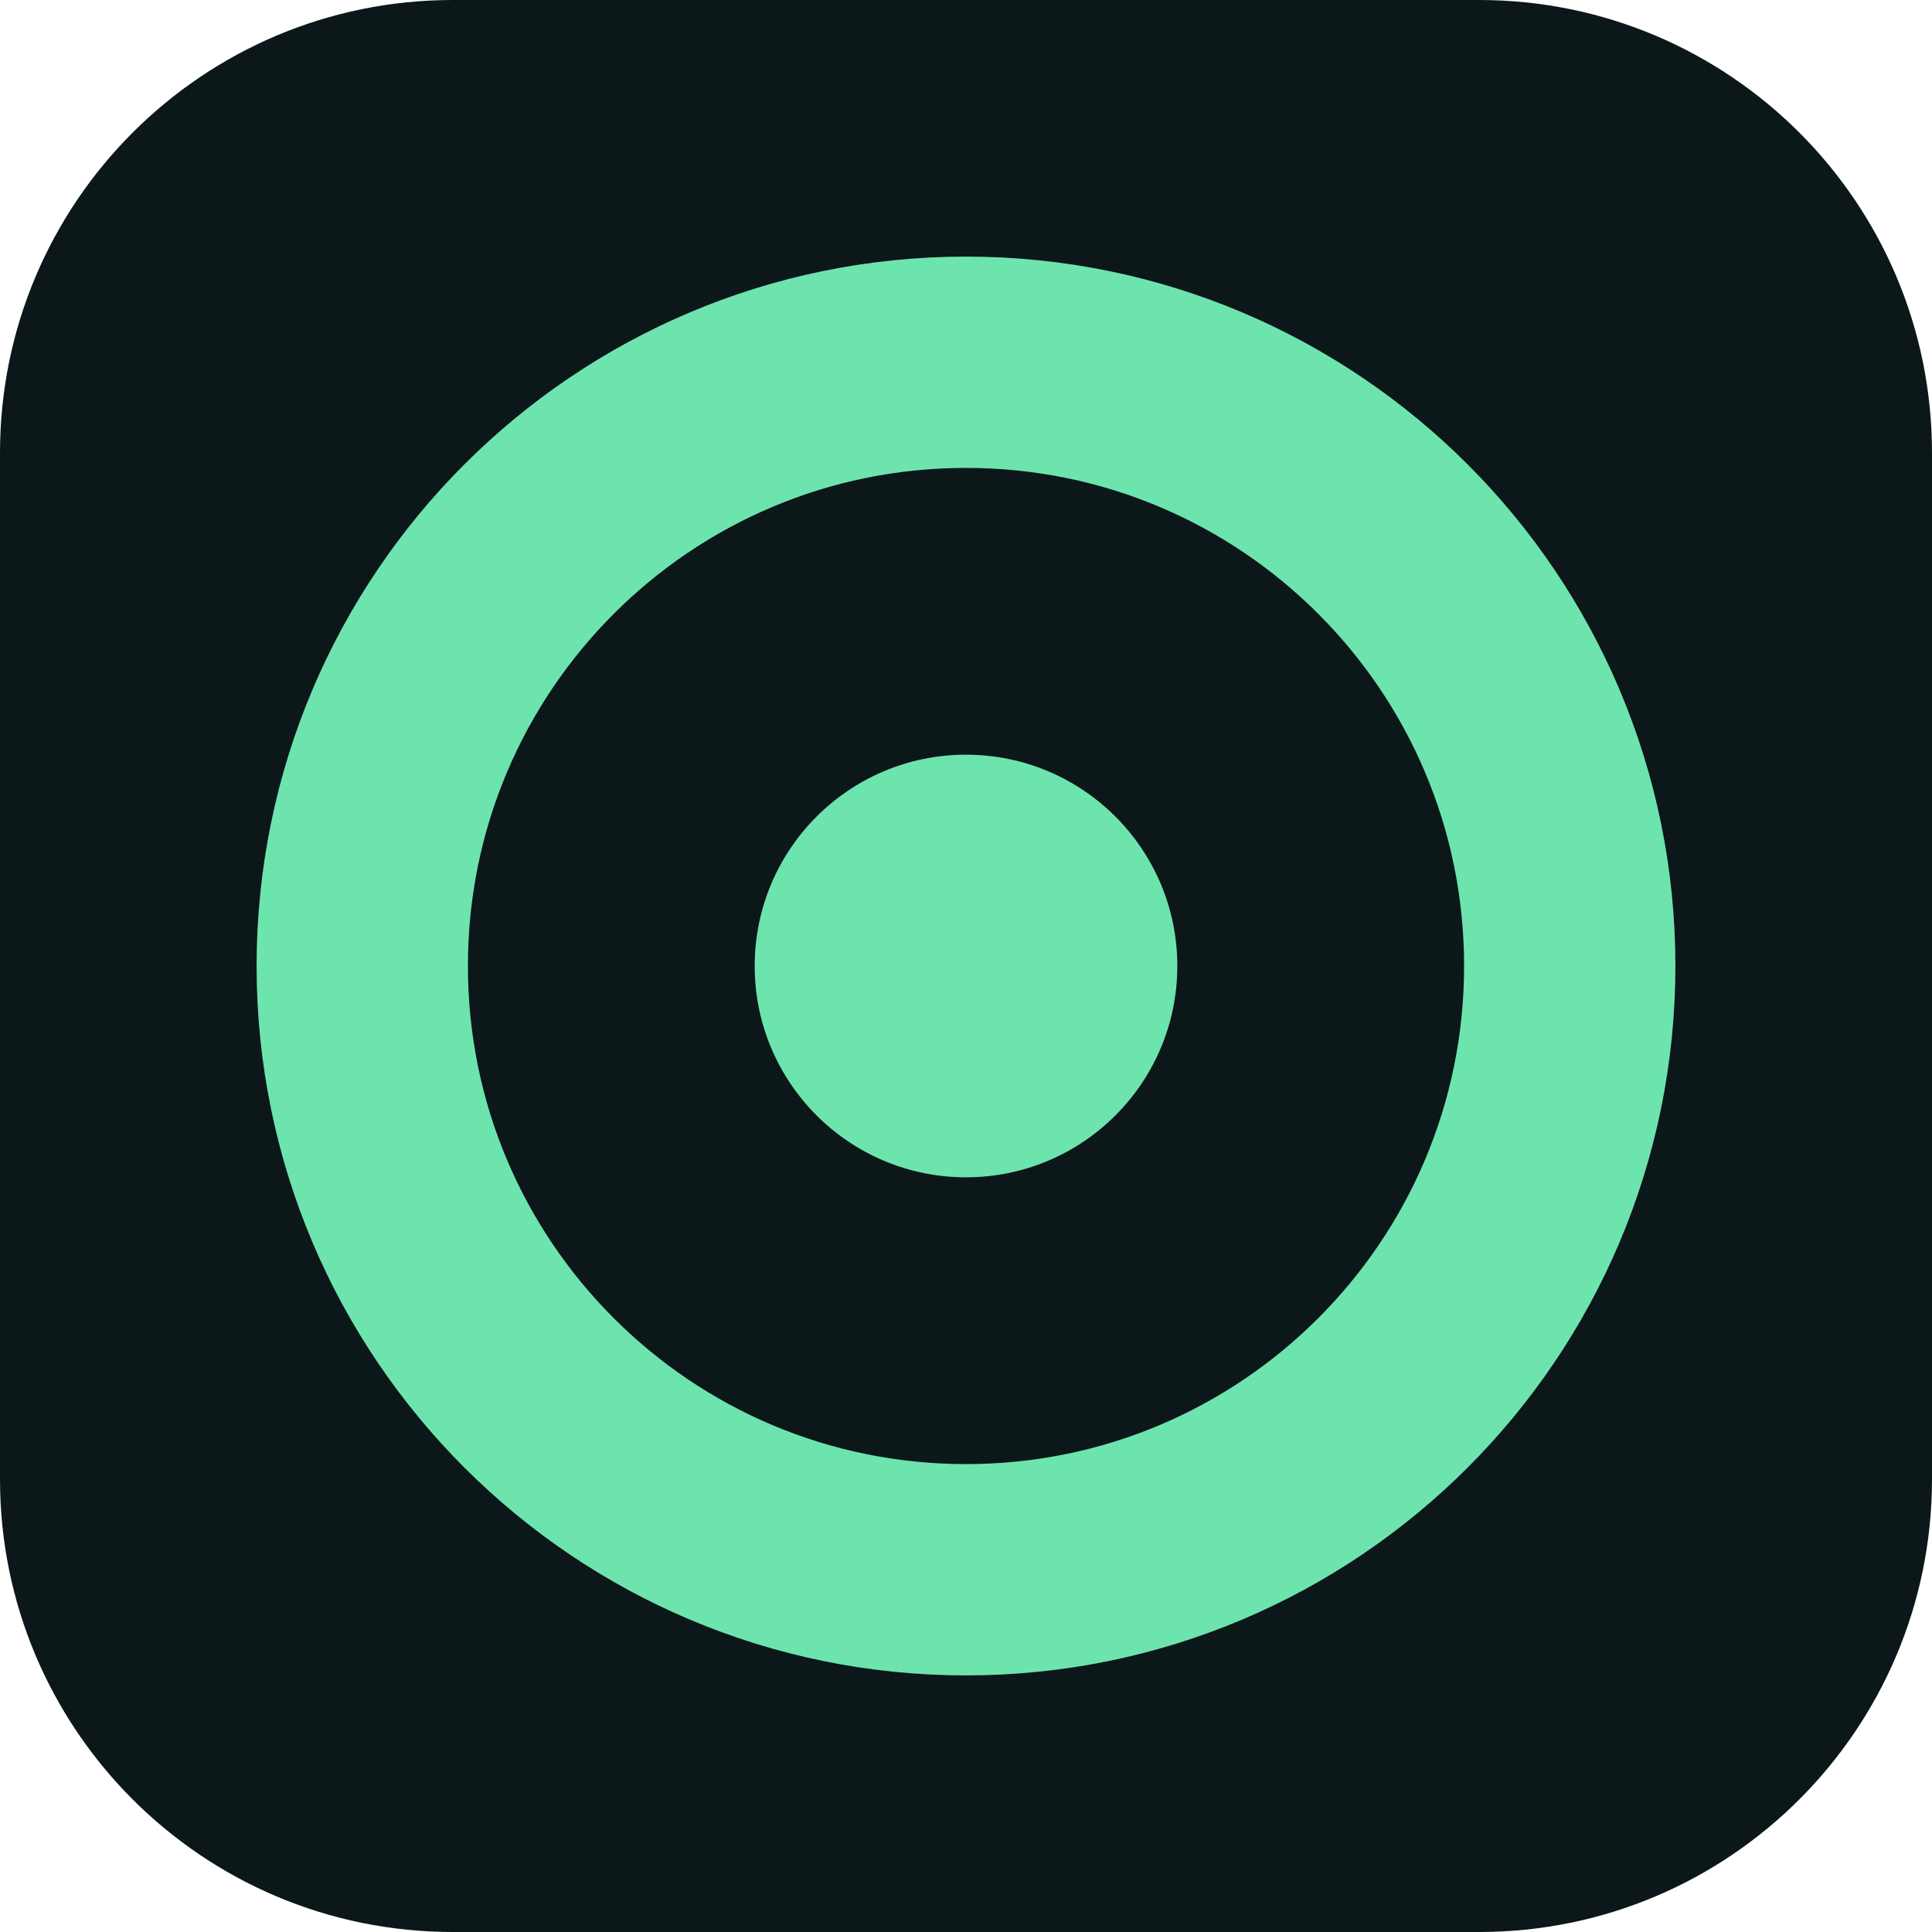
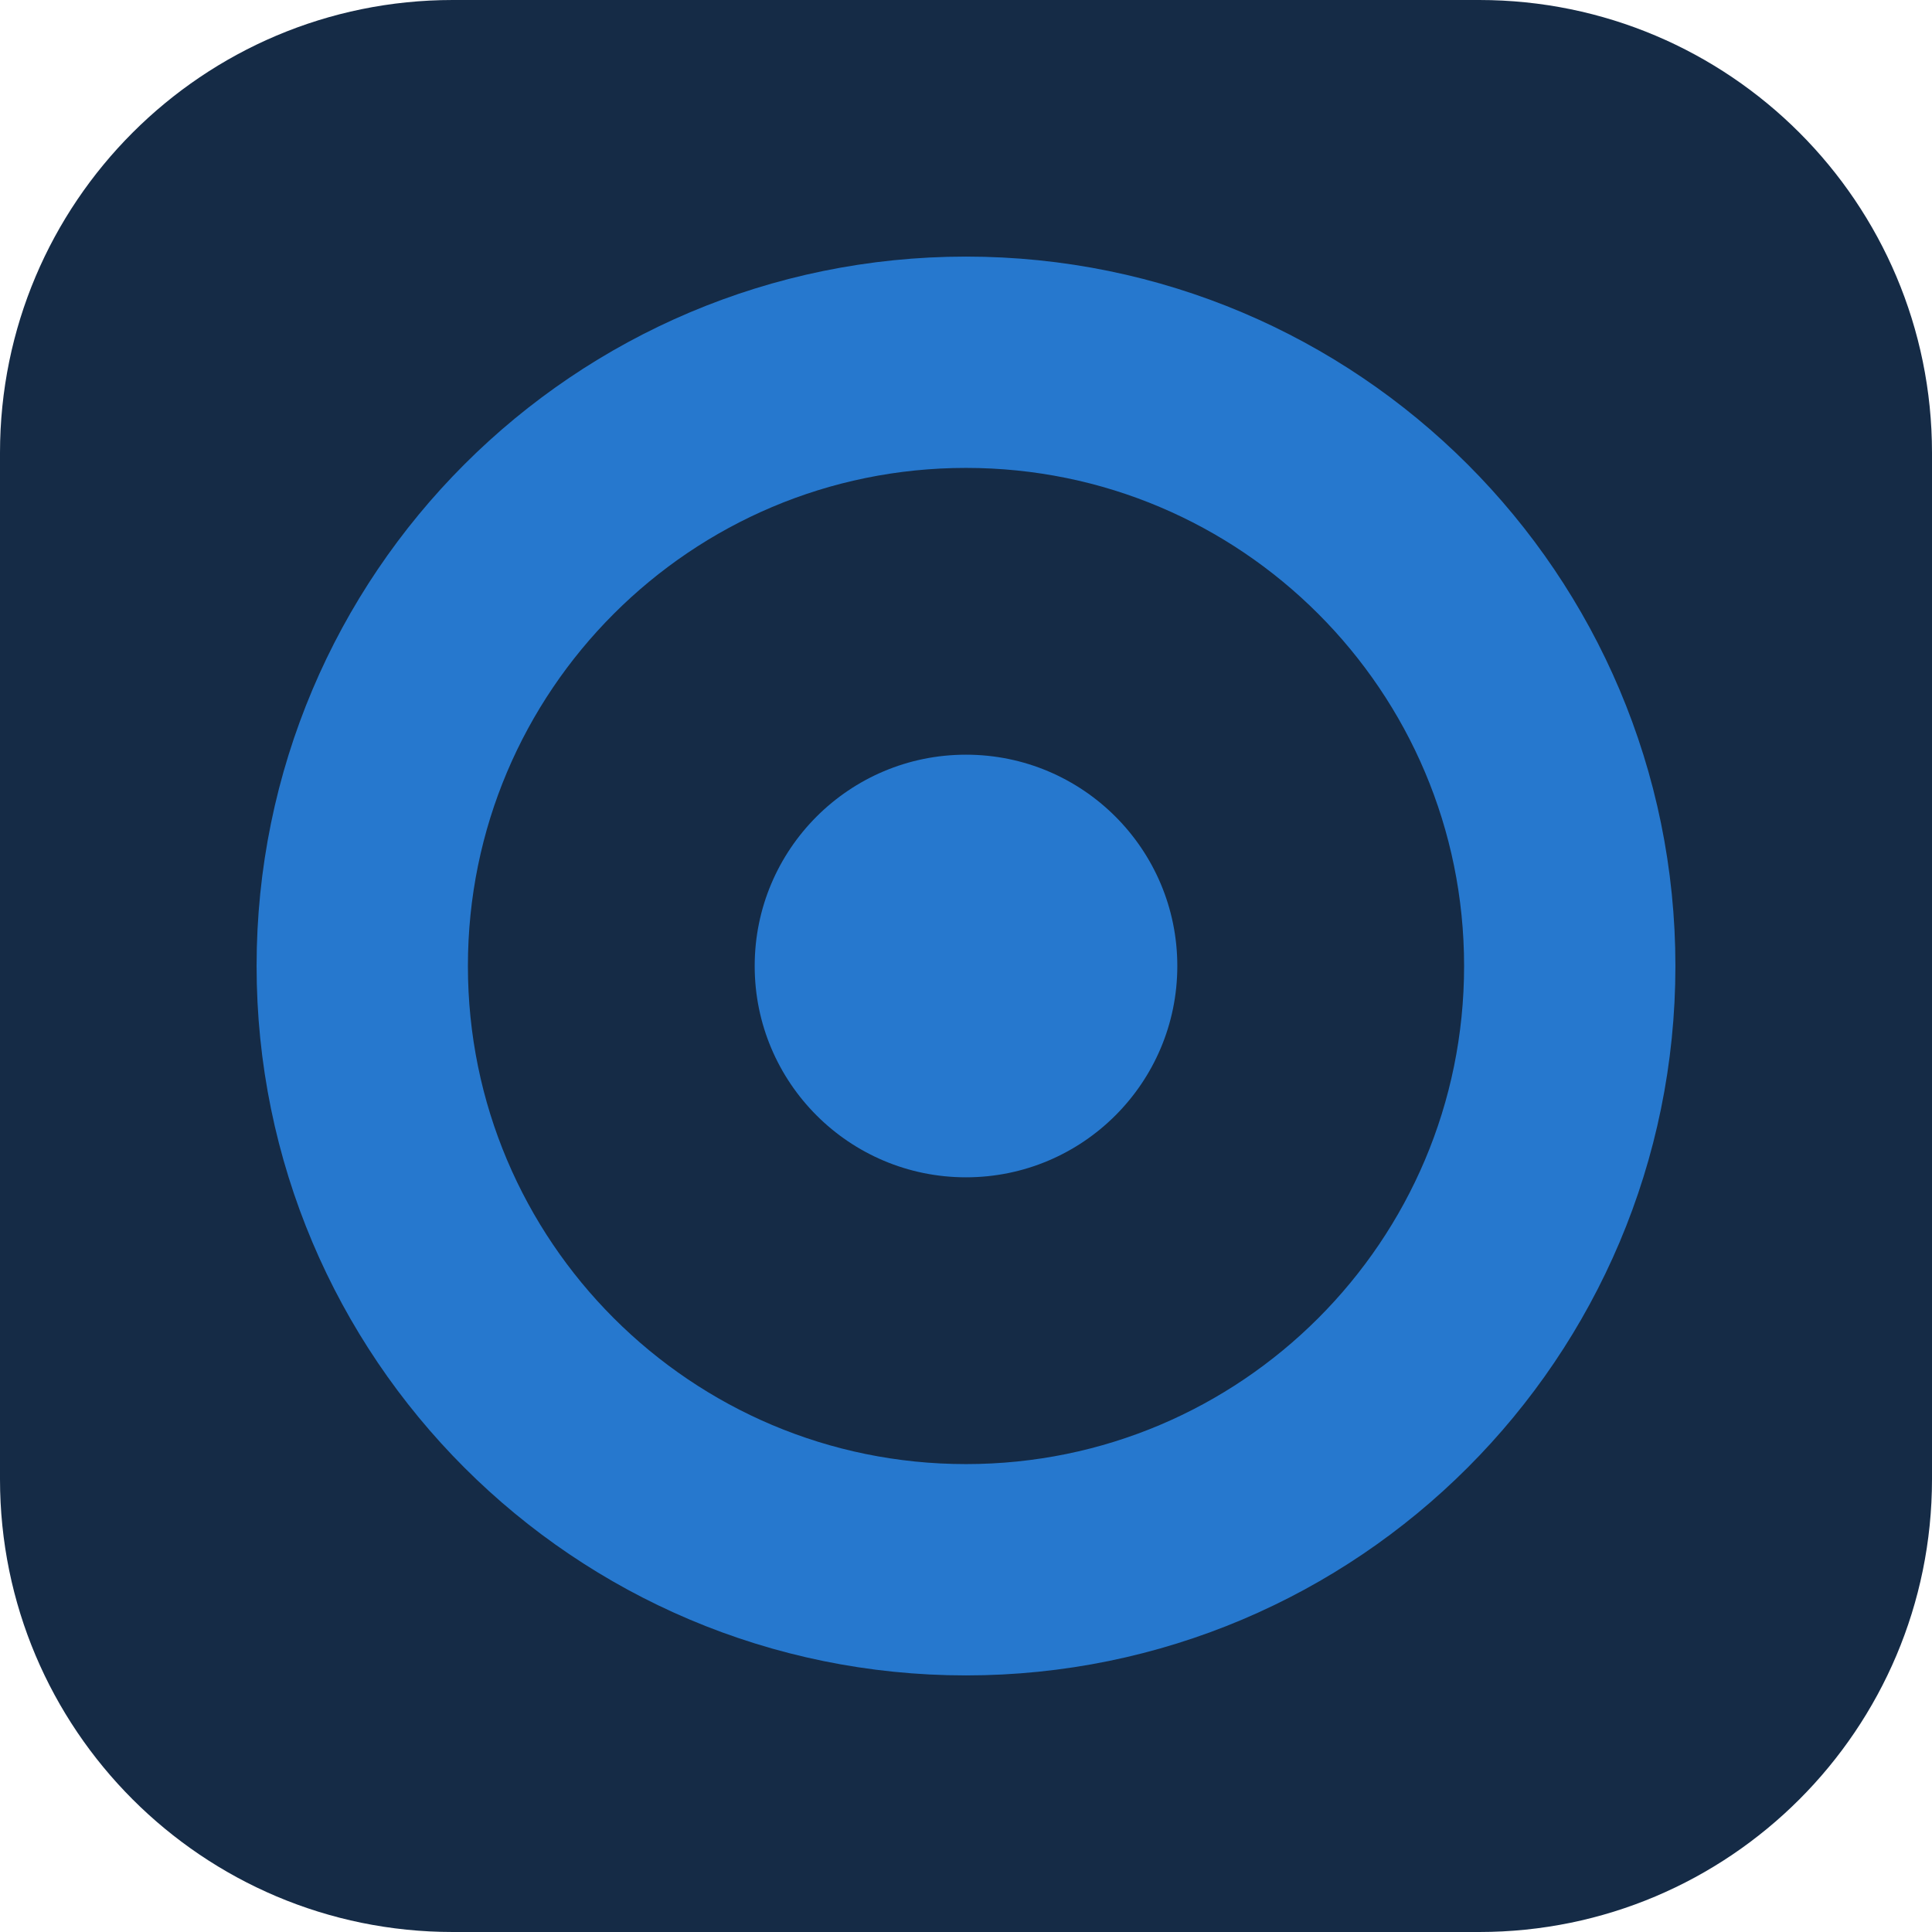
<svg xmlns="http://www.w3.org/2000/svg" viewBox="0 0 64 64">
-   <rect width="64" height="64" rx="15" fill="#0c171a" />
-   <circle cx="32" cy="32" r="20" fill="none" stroke="#6de4ae" stroke-width="7" />
-   <circle cx="32" cy="32" r="7" fill="#6de4ae" />
+   <rect width="64" height="64" rx="15" fill="#152b46" />
+   <circle cx="32" cy="32" r="20" fill="none" stroke="#2678ce" stroke-width="7" />
+   <circle cx="32" cy="32" r="7" fill="#2678ce" />
</svg>
